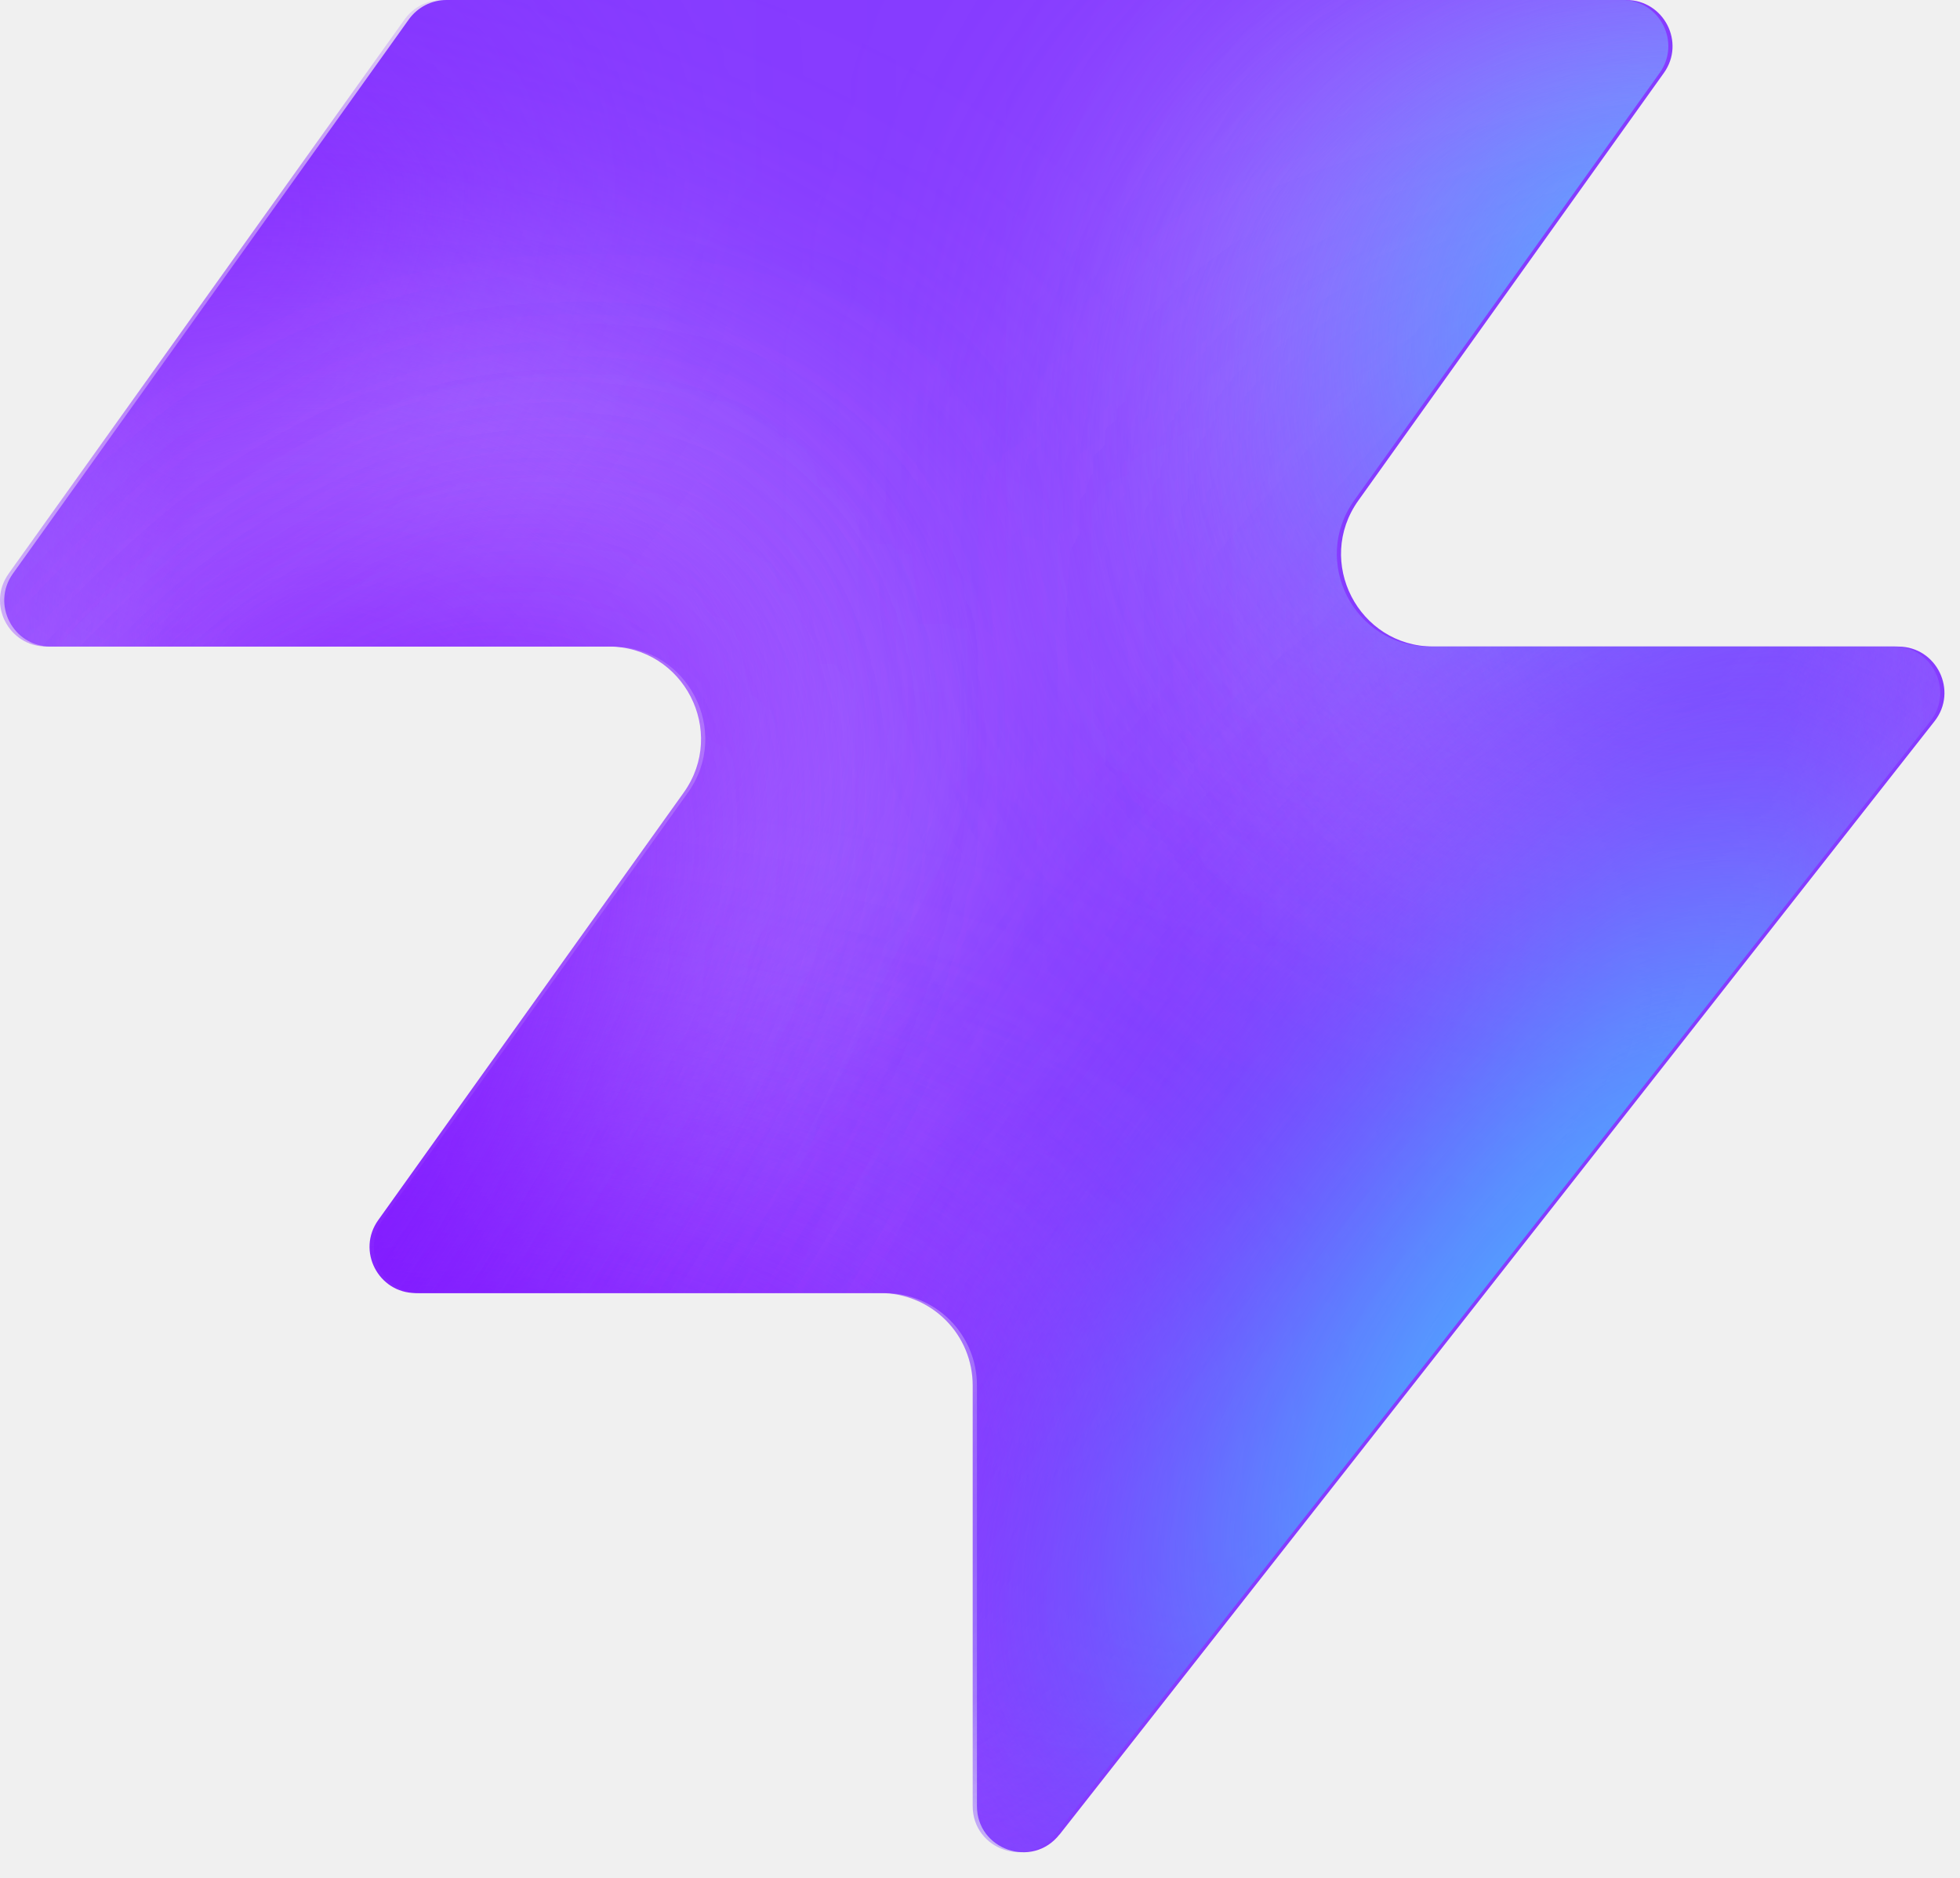
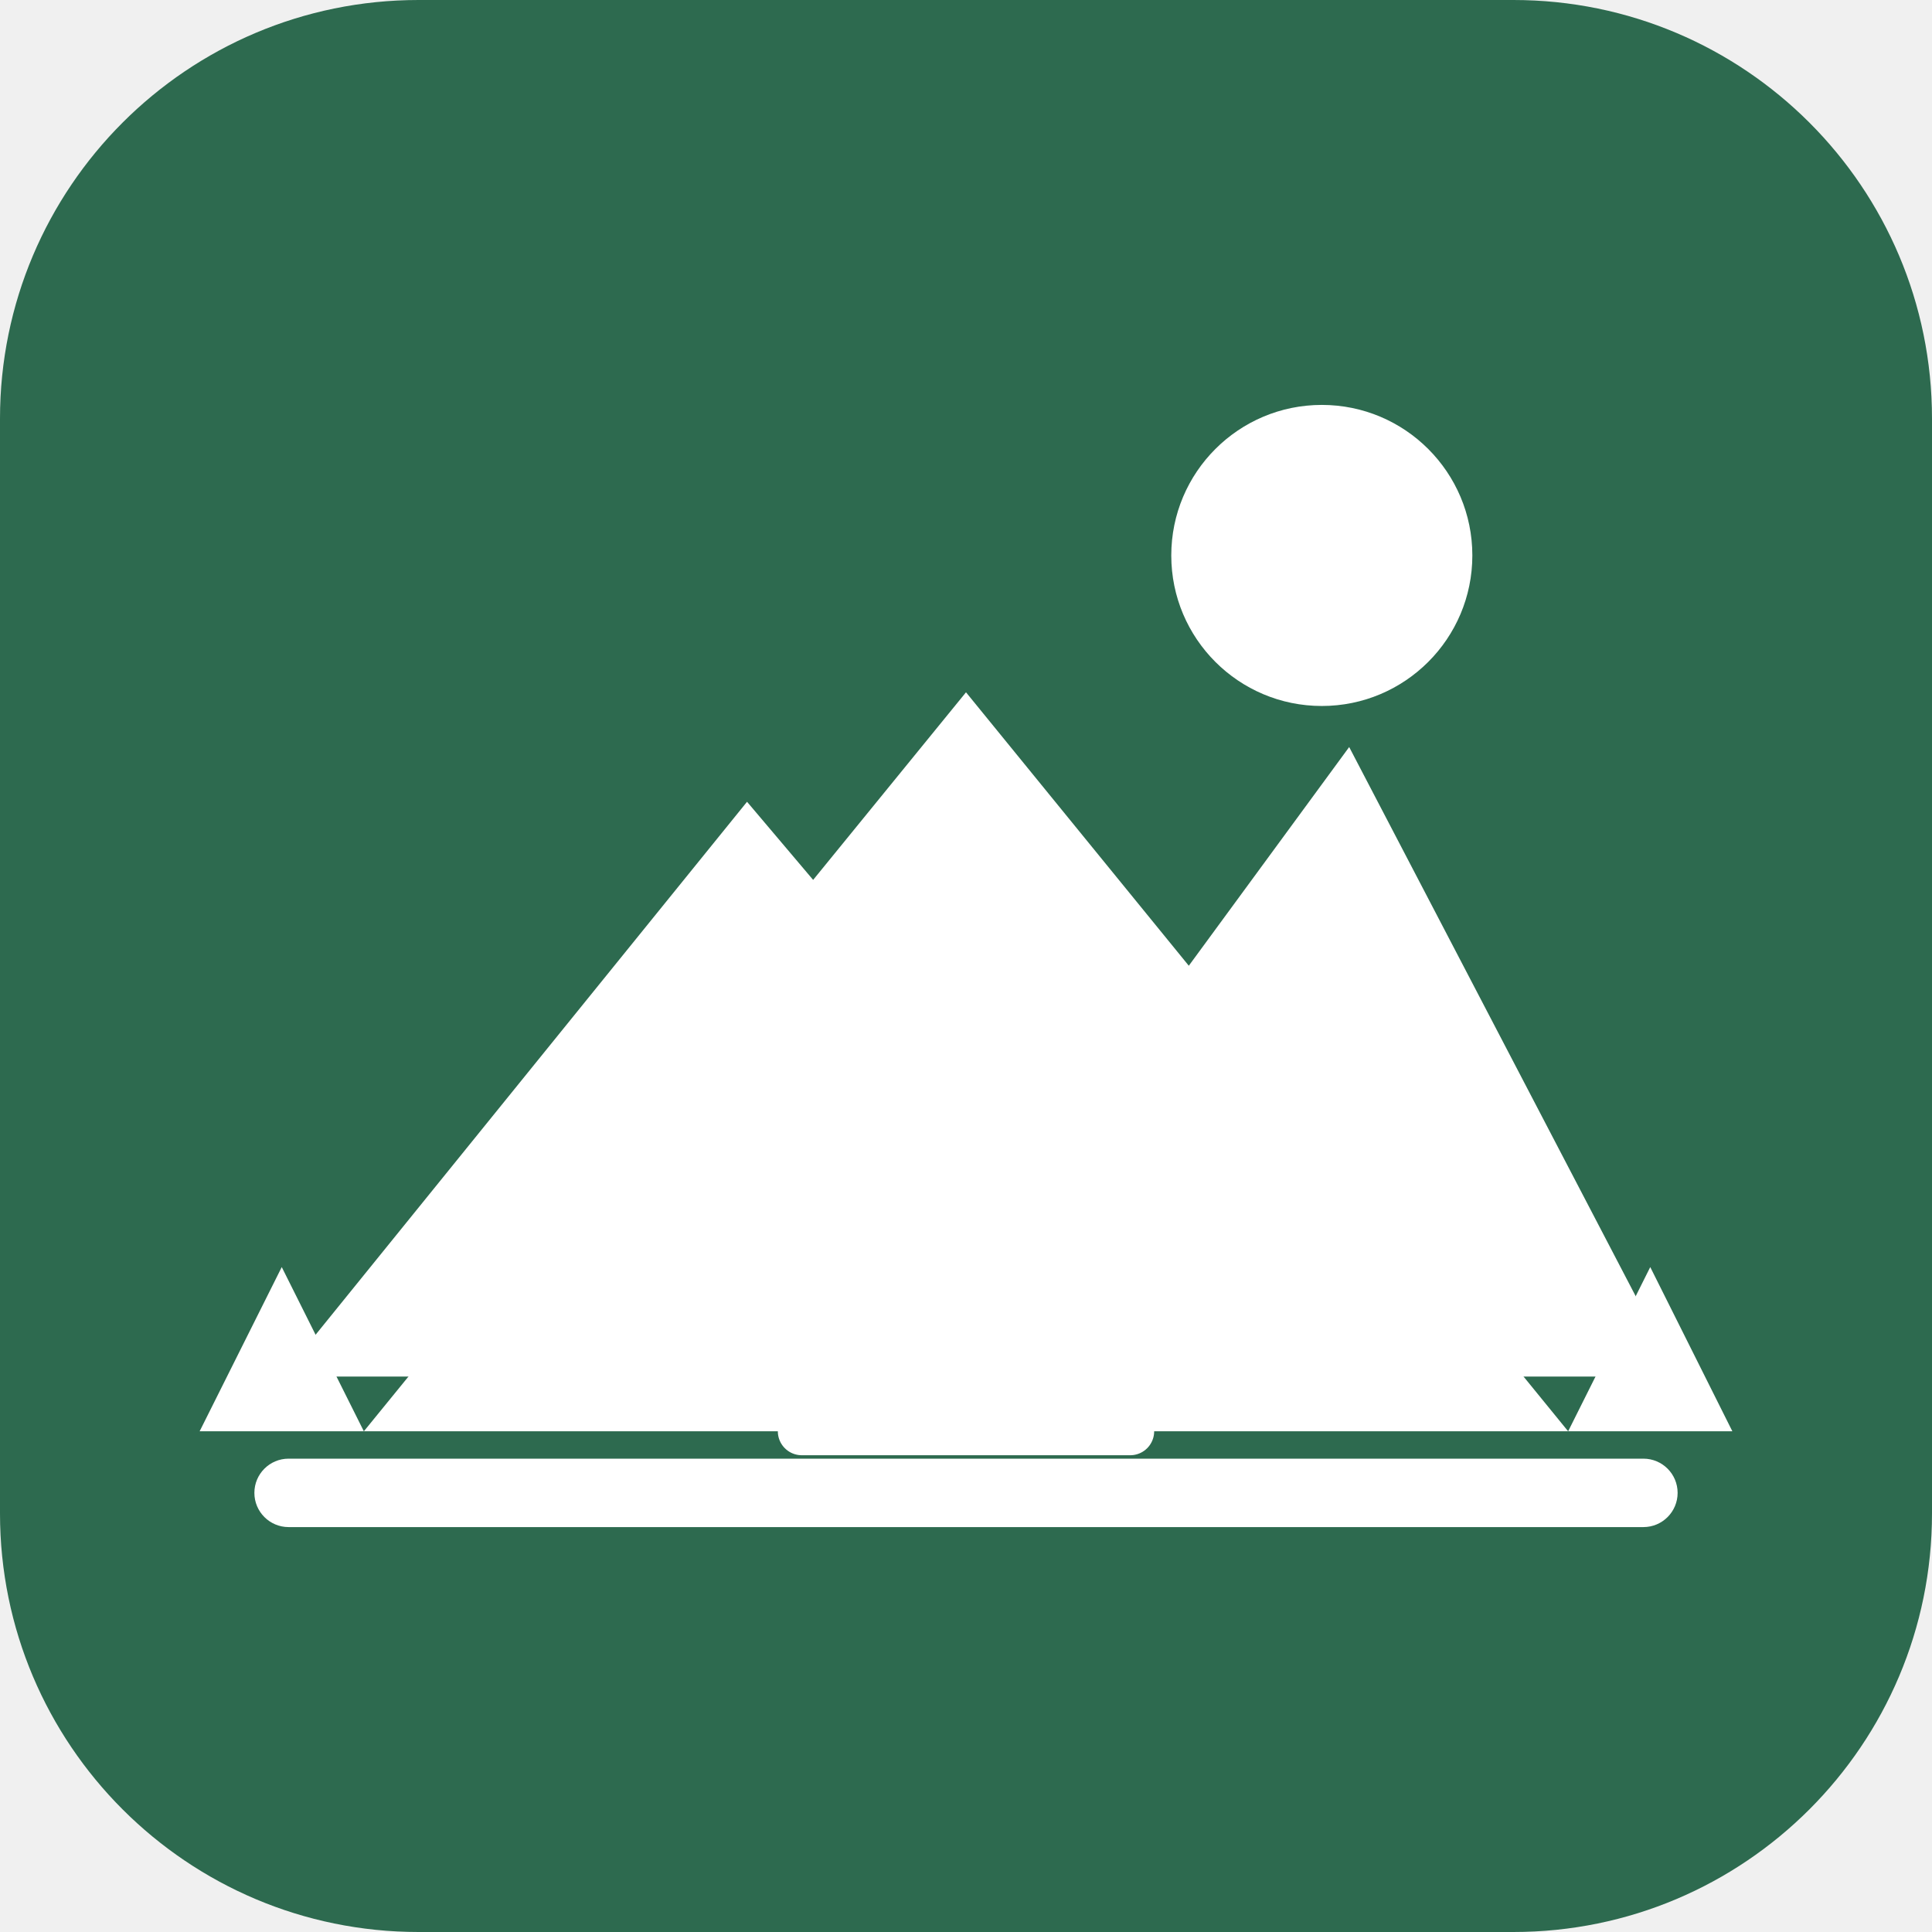
- <svg xmlns="http://www.w3.org/2000/svg" width="48" height="46" fill="none" viewBox="0 0 48 46">
-   <path fill="#863bff" d="M25.946 44.938c-.664.845-2.021.375-2.021-.698V33.937a2.26 2.26 0 0 0-2.262-2.262H10.287c-.92 0-1.456-1.04-.92-1.788l7.48-10.471c1.07-1.497 0-3.578-1.842-3.578H1.237c-.92 0-1.456-1.04-.92-1.788L10.013.474c.214-.297.556-.474.92-.474h28.894c.92 0 1.456 1.04.92 1.788l-7.48 10.471c-1.07 1.498 0 3.579 1.842 3.579h11.377c.943 0 1.473 1.088.89 1.83L25.947 44.94z" style="fill:#863bff;fill:color(display-p3 .525 .23 1);fill-opacity:1" />
-   <mask id="a" width="48" height="46" x="0" y="0" maskUnits="userSpaceOnUse" style="mask-type:alpha">
-     <path fill="#000" d="M25.842 44.938c-.664.844-2.021.375-2.021-.698V33.937a2.26 2.26 0 0 0-2.262-2.262H10.183c-.92 0-1.456-1.04-.92-1.788l7.48-10.471c1.07-1.498 0-3.579-1.842-3.579H1.133c-.92 0-1.456-1.04-.92-1.787L9.91.473c.214-.297.556-.474.92-.474h28.894c.92 0 1.456 1.04.92 1.788l-7.48 10.471c-1.07 1.498 0 3.578 1.842 3.578h11.377c.943 0 1.473 1.088.89 1.832L25.843 44.94z" style="fill:#000;fill-opacity:1" />
-   </mask>
-   <g mask="url(#a)">
-     <g filter="url(#b)">
-       <ellipse cx="5.508" cy="14.704" fill="#ede6ff" rx="5.508" ry="14.704" style="fill:#ede6ff;fill:color(display-p3 .927 .903 1);fill-opacity:1" transform="matrix(.00324 1 1 -.00324 -4.47 31.516)" />
+ <svg xmlns="http://www.w3.org/2000/svg" viewBox="0 0 120 120" role="img" aria-label="Camping Shop">
+   <rect width="120" height="120" rx="26" fill="#2D6A4F" />
+   <g transform="translate(9,9) scale(0.85)">
+     <g fill="#FFFFFF">
+       <circle cx="86" cy="30" r="11" />
+       <polygon points="10,90 44,48 66,74 88,44 112,90" />
+       <polygon points="60,40 16,94 104,94" />
+       <polygon points="10,82 4,94 16,94" />
+       <polygon points="110,82 104,94 116,94" />
+       <rect x="8" y="96" width="104" height="5" rx="2.5" />
    </g>
-     <g filter="url(#c)">
-       <ellipse cx="10.399" cy="29.851" fill="#ede6ff" rx="10.399" ry="29.851" style="fill:#ede6ff;fill:color(display-p3 .927 .903 1);fill-opacity:1" transform="matrix(.00324 1 1 -.00324 -39.328 7.883)" />
-     </g>
-     <g filter="url(#d)">
-       <ellipse cx="5.508" cy="30.487" fill="#7e14ff" rx="5.508" ry="30.487" style="fill:#7e14ff;fill:color(display-p3 .492 .077 1);fill-opacity:1" transform="rotate(89.814 -25.913 -14.639)scale(1 -1)" />
-     </g>
-     <g filter="url(#e)">
-       <ellipse cx="5.508" cy="30.599" fill="#7e14ff" rx="5.508" ry="30.599" style="fill:#7e14ff;fill:color(display-p3 .492 .077 1);fill-opacity:1" transform="rotate(89.814 -32.644 -3.334)scale(1 -1)" />
-     </g>
-     <g filter="url(#f)">
-       <ellipse cx="5.508" cy="30.599" fill="#7e14ff" rx="5.508" ry="30.599" style="fill:#7e14ff;fill:color(display-p3 .492 .077 1);fill-opacity:1" transform="matrix(.00324 1 1 -.00324 -34.34 30.47)" />
-     </g>
-     <g filter="url(#g)">
-       <ellipse cx="14.072" cy="22.078" fill="#ede6ff" rx="14.072" ry="22.078" style="fill:#ede6ff;fill:color(display-p3 .927 .903 1);fill-opacity:1" transform="rotate(93.35 24.506 48.493)scale(-1 1)" />
-     </g>
-     <g filter="url(#h)">
-       <ellipse cx="3.47" cy="21.501" fill="#7e14ff" rx="3.47" ry="21.501" style="fill:#7e14ff;fill:color(display-p3 .492 .077 1);fill-opacity:1" transform="rotate(89.009 28.708 47.59)scale(-1 1)" />
-     </g>
-     <g filter="url(#i)">
-       <ellipse cx="3.47" cy="21.501" fill="#7e14ff" rx="3.47" ry="21.501" style="fill:#7e14ff;fill:color(display-p3 .492 .077 1);fill-opacity:1" transform="rotate(89.009 28.708 47.59)scale(-1 1)" />
-     </g>
-     <g filter="url(#j)">
-       <ellipse cx=".387" cy="8.972" fill="#7e14ff" rx="4.407" ry="29.108" style="fill:#7e14ff;fill:color(display-p3 .492 .077 1);fill-opacity:1" transform="rotate(39.51 .387 8.972)" />
-     </g>
-     <g filter="url(#k)">
-       <ellipse cx="47.523" cy="-6.092" fill="#7e14ff" rx="4.407" ry="29.108" style="fill:#7e14ff;fill:color(display-p3 .492 .077 1);fill-opacity:1" transform="rotate(37.892 47.523 -6.092)" />
-     </g>
-     <g filter="url(#l)">
-       <ellipse cx="41.412" cy="6.333" fill="#47bfff" rx="5.971" ry="9.665" style="fill:#47bfff;fill:color(display-p3 .28 .748 1);fill-opacity:1" transform="rotate(37.892 41.412 6.333)" />
-     </g>
-     <g filter="url(#m)">
-       <ellipse cx="-1.879" cy="38.332" fill="#7e14ff" rx="4.407" ry="29.108" style="fill:#7e14ff;fill:color(display-p3 .492 .077 1);fill-opacity:1" transform="rotate(37.892 -1.88 38.332)" />
-     </g>
-     <g filter="url(#n)">
-       <ellipse cx="-1.879" cy="38.332" fill="#7e14ff" rx="4.407" ry="29.108" style="fill:#7e14ff;fill:color(display-p3 .492 .077 1);fill-opacity:1" transform="rotate(37.892 -1.88 38.332)" />
-     </g>
-     <g filter="url(#o)">
-       <ellipse cx="35.651" cy="29.907" fill="#7e14ff" rx="4.407" ry="29.108" style="fill:#7e14ff;fill:color(display-p3 .492 .077 1);fill-opacity:1" transform="rotate(37.892 35.651 29.907)" />
-     </g>
-     <g filter="url(#p)">
-       <ellipse cx="38.418" cy="32.4" fill="#47bfff" rx="5.971" ry="15.297" style="fill:#47bfff;fill:color(display-p3 .28 .748 1);fill-opacity:1" transform="rotate(37.892 38.418 32.4)" />
-     </g>
+     <path d="M60 68 L48 94 H72 Z" fill="none" stroke="#FFFFFF" stroke-width="3.5" stroke-linejoin="round" />
  </g>
-   <defs>
-     <filter id="b" width="60.045" height="41.654" x="-19.77" y="16.149" color-interpolation-filters="sRGB" filterUnits="userSpaceOnUse">
-       <feFlood flood-opacity="0" result="BackgroundImageFix" />
-       <feBlend in="SourceGraphic" in2="BackgroundImageFix" result="shape" />
-       <feGaussianBlur result="effect1_foregroundBlur_2002_17158" stdDeviation="7.659" />
-     </filter>
-     <filter id="c" width="90.34" height="51.437" x="-54.613" y="-7.533" color-interpolation-filters="sRGB" filterUnits="userSpaceOnUse">
-       <feFlood flood-opacity="0" result="BackgroundImageFix" />
-       <feBlend in="SourceGraphic" in2="BackgroundImageFix" result="shape" />
-       <feGaussianBlur result="effect1_foregroundBlur_2002_17158" stdDeviation="7.659" />
-     </filter>
-     <filter id="d" width="79.355" height="29.4" x="-49.64" y="2.03" color-interpolation-filters="sRGB" filterUnits="userSpaceOnUse">
-       <feFlood flood-opacity="0" result="BackgroundImageFix" />
-       <feBlend in="SourceGraphic" in2="BackgroundImageFix" result="shape" />
-       <feGaussianBlur result="effect1_foregroundBlur_2002_17158" stdDeviation="4.596" />
-     </filter>
-     <filter id="e" width="79.579" height="29.4" x="-45.045" y="20.029" color-interpolation-filters="sRGB" filterUnits="userSpaceOnUse">
-       <feFlood flood-opacity="0" result="BackgroundImageFix" />
-       <feBlend in="SourceGraphic" in2="BackgroundImageFix" result="shape" />
-       <feGaussianBlur result="effect1_foregroundBlur_2002_17158" stdDeviation="4.596" />
-     </filter>
-     <filter id="f" width="79.579" height="29.4" x="-43.513" y="21.178" color-interpolation-filters="sRGB" filterUnits="userSpaceOnUse">
-       <feFlood flood-opacity="0" result="BackgroundImageFix" />
-       <feBlend in="SourceGraphic" in2="BackgroundImageFix" result="shape" />
-       <feGaussianBlur result="effect1_foregroundBlur_2002_17158" stdDeviation="4.596" />
-     </filter>
-     <filter id="g" width="74.749" height="58.852" x="15.756" y="-17.901" color-interpolation-filters="sRGB" filterUnits="userSpaceOnUse">
-       <feFlood flood-opacity="0" result="BackgroundImageFix" />
-       <feBlend in="SourceGraphic" in2="BackgroundImageFix" result="shape" />
-       <feGaussianBlur result="effect1_foregroundBlur_2002_17158" stdDeviation="7.659" />
-     </filter>
-     <filter id="h" width="61.377" height="25.362" x="23.548" y="2.284" color-interpolation-filters="sRGB" filterUnits="userSpaceOnUse">
-       <feFlood flood-opacity="0" result="BackgroundImageFix" />
-       <feBlend in="SourceGraphic" in2="BackgroundImageFix" result="shape" />
-       <feGaussianBlur result="effect1_foregroundBlur_2002_17158" stdDeviation="4.596" />
-     </filter>
-     <filter id="i" width="61.377" height="25.362" x="23.548" y="2.284" color-interpolation-filters="sRGB" filterUnits="userSpaceOnUse">
-       <feFlood flood-opacity="0" result="BackgroundImageFix" />
-       <feBlend in="SourceGraphic" in2="BackgroundImageFix" result="shape" />
-       <feGaussianBlur result="effect1_foregroundBlur_2002_17158" stdDeviation="4.596" />
-     </filter>
-     <filter id="j" width="56.045" height="63.649" x="-27.636" y="-22.853" color-interpolation-filters="sRGB" filterUnits="userSpaceOnUse">
-       <feFlood flood-opacity="0" result="BackgroundImageFix" />
-       <feBlend in="SourceGraphic" in2="BackgroundImageFix" result="shape" />
-       <feGaussianBlur result="effect1_foregroundBlur_2002_17158" stdDeviation="4.596" />
-     </filter>
-     <filter id="k" width="54.814" height="64.646" x="20.116" y="-38.415" color-interpolation-filters="sRGB" filterUnits="userSpaceOnUse">
-       <feFlood flood-opacity="0" result="BackgroundImageFix" />
-       <feBlend in="SourceGraphic" in2="BackgroundImageFix" result="shape" />
-       <feGaussianBlur result="effect1_foregroundBlur_2002_17158" stdDeviation="4.596" />
-     </filter>
-     <filter id="l" width="33.541" height="35.313" x="24.641" y="-11.323" color-interpolation-filters="sRGB" filterUnits="userSpaceOnUse">
-       <feFlood flood-opacity="0" result="BackgroundImageFix" />
-       <feBlend in="SourceGraphic" in2="BackgroundImageFix" result="shape" />
-       <feGaussianBlur result="effect1_foregroundBlur_2002_17158" stdDeviation="4.596" />
-     </filter>
-     <filter id="m" width="54.814" height="64.646" x="-29.286" y="6.009" color-interpolation-filters="sRGB" filterUnits="userSpaceOnUse">
-       <feFlood flood-opacity="0" result="BackgroundImageFix" />
-       <feBlend in="SourceGraphic" in2="BackgroundImageFix" result="shape" />
-       <feGaussianBlur result="effect1_foregroundBlur_2002_17158" stdDeviation="4.596" />
-     </filter>
-     <filter id="n" width="54.814" height="64.646" x="-29.286" y="6.009" color-interpolation-filters="sRGB" filterUnits="userSpaceOnUse">
-       <feFlood flood-opacity="0" result="BackgroundImageFix" />
-       <feBlend in="SourceGraphic" in2="BackgroundImageFix" result="shape" />
-       <feGaussianBlur result="effect1_foregroundBlur_2002_17158" stdDeviation="4.596" />
-     </filter>
-     <filter id="o" width="54.814" height="64.646" x="8.244" y="-2.416" color-interpolation-filters="sRGB" filterUnits="userSpaceOnUse">
-       <feFlood flood-opacity="0" result="BackgroundImageFix" />
-       <feBlend in="SourceGraphic" in2="BackgroundImageFix" result="shape" />
-       <feGaussianBlur result="effect1_foregroundBlur_2002_17158" stdDeviation="4.596" />
-     </filter>
-     <filter id="p" width="39.409" height="43.623" x="18.713" y="10.588" color-interpolation-filters="sRGB" filterUnits="userSpaceOnUse">
-       <feFlood flood-opacity="0" result="BackgroundImageFix" />
-       <feBlend in="SourceGraphic" in2="BackgroundImageFix" result="shape" />
-       <feGaussianBlur result="effect1_foregroundBlur_2002_17158" stdDeviation="4.596" />
-     </filter>
-   </defs>
</svg>
